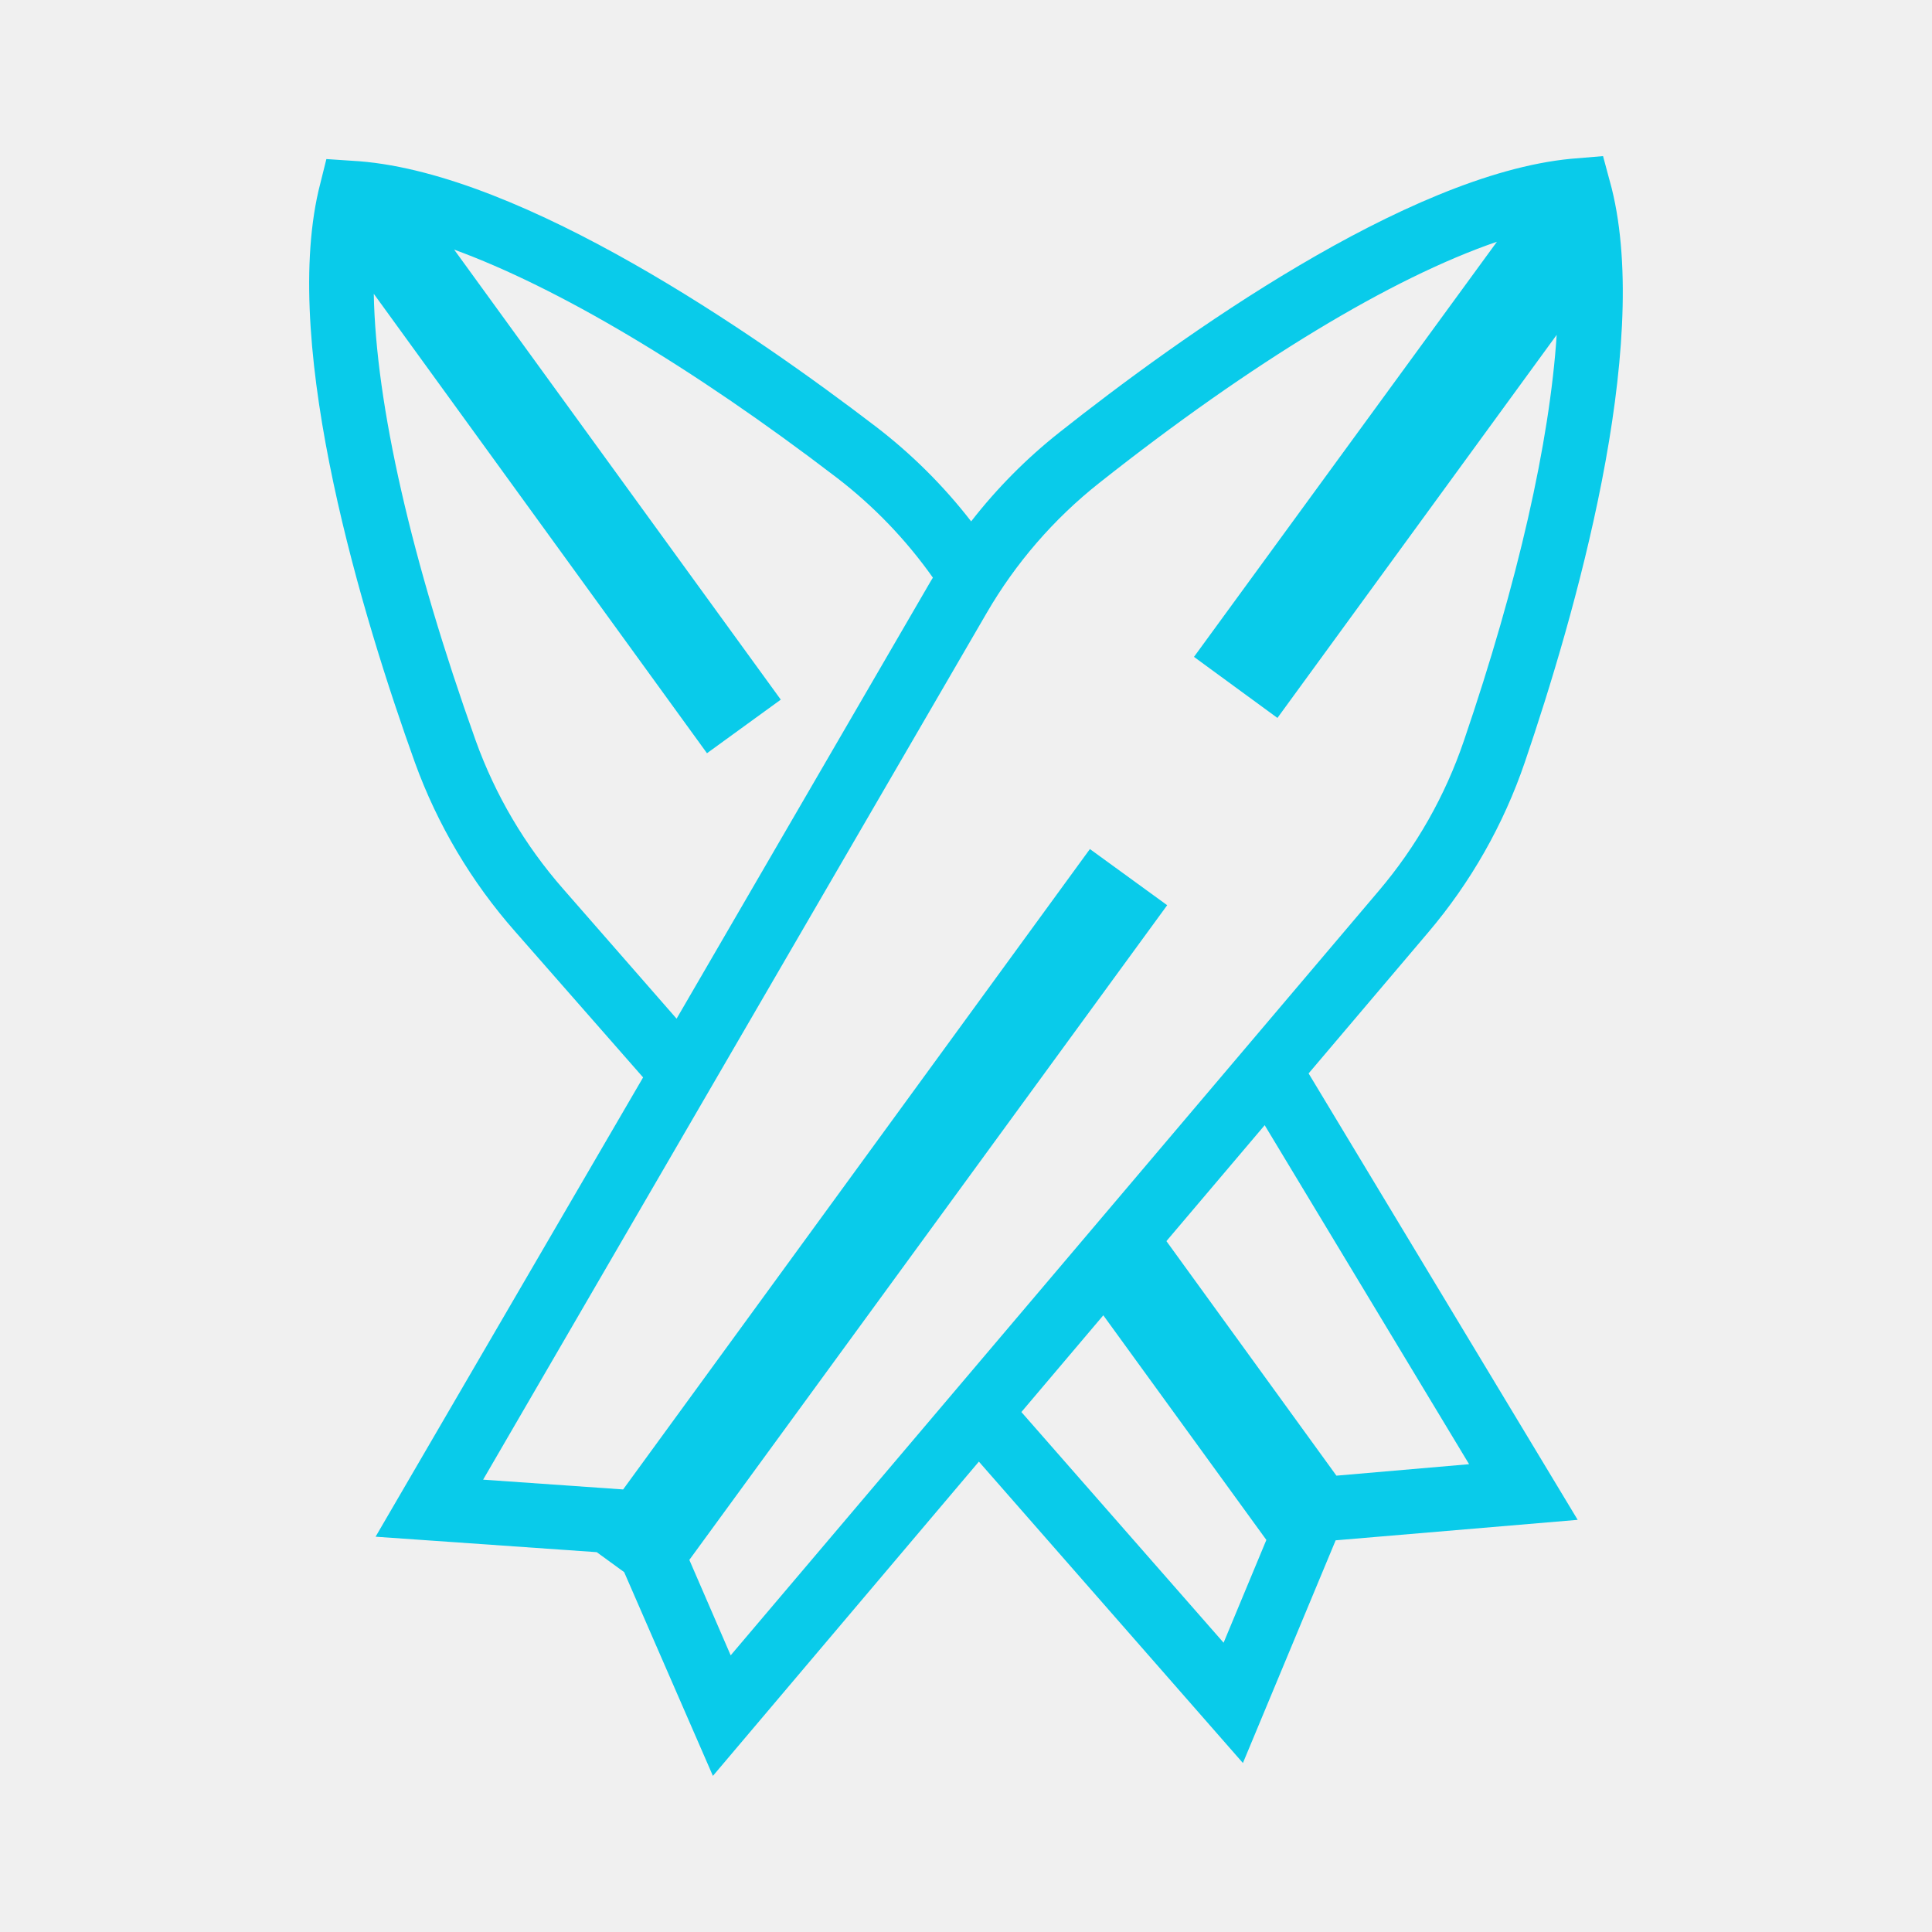
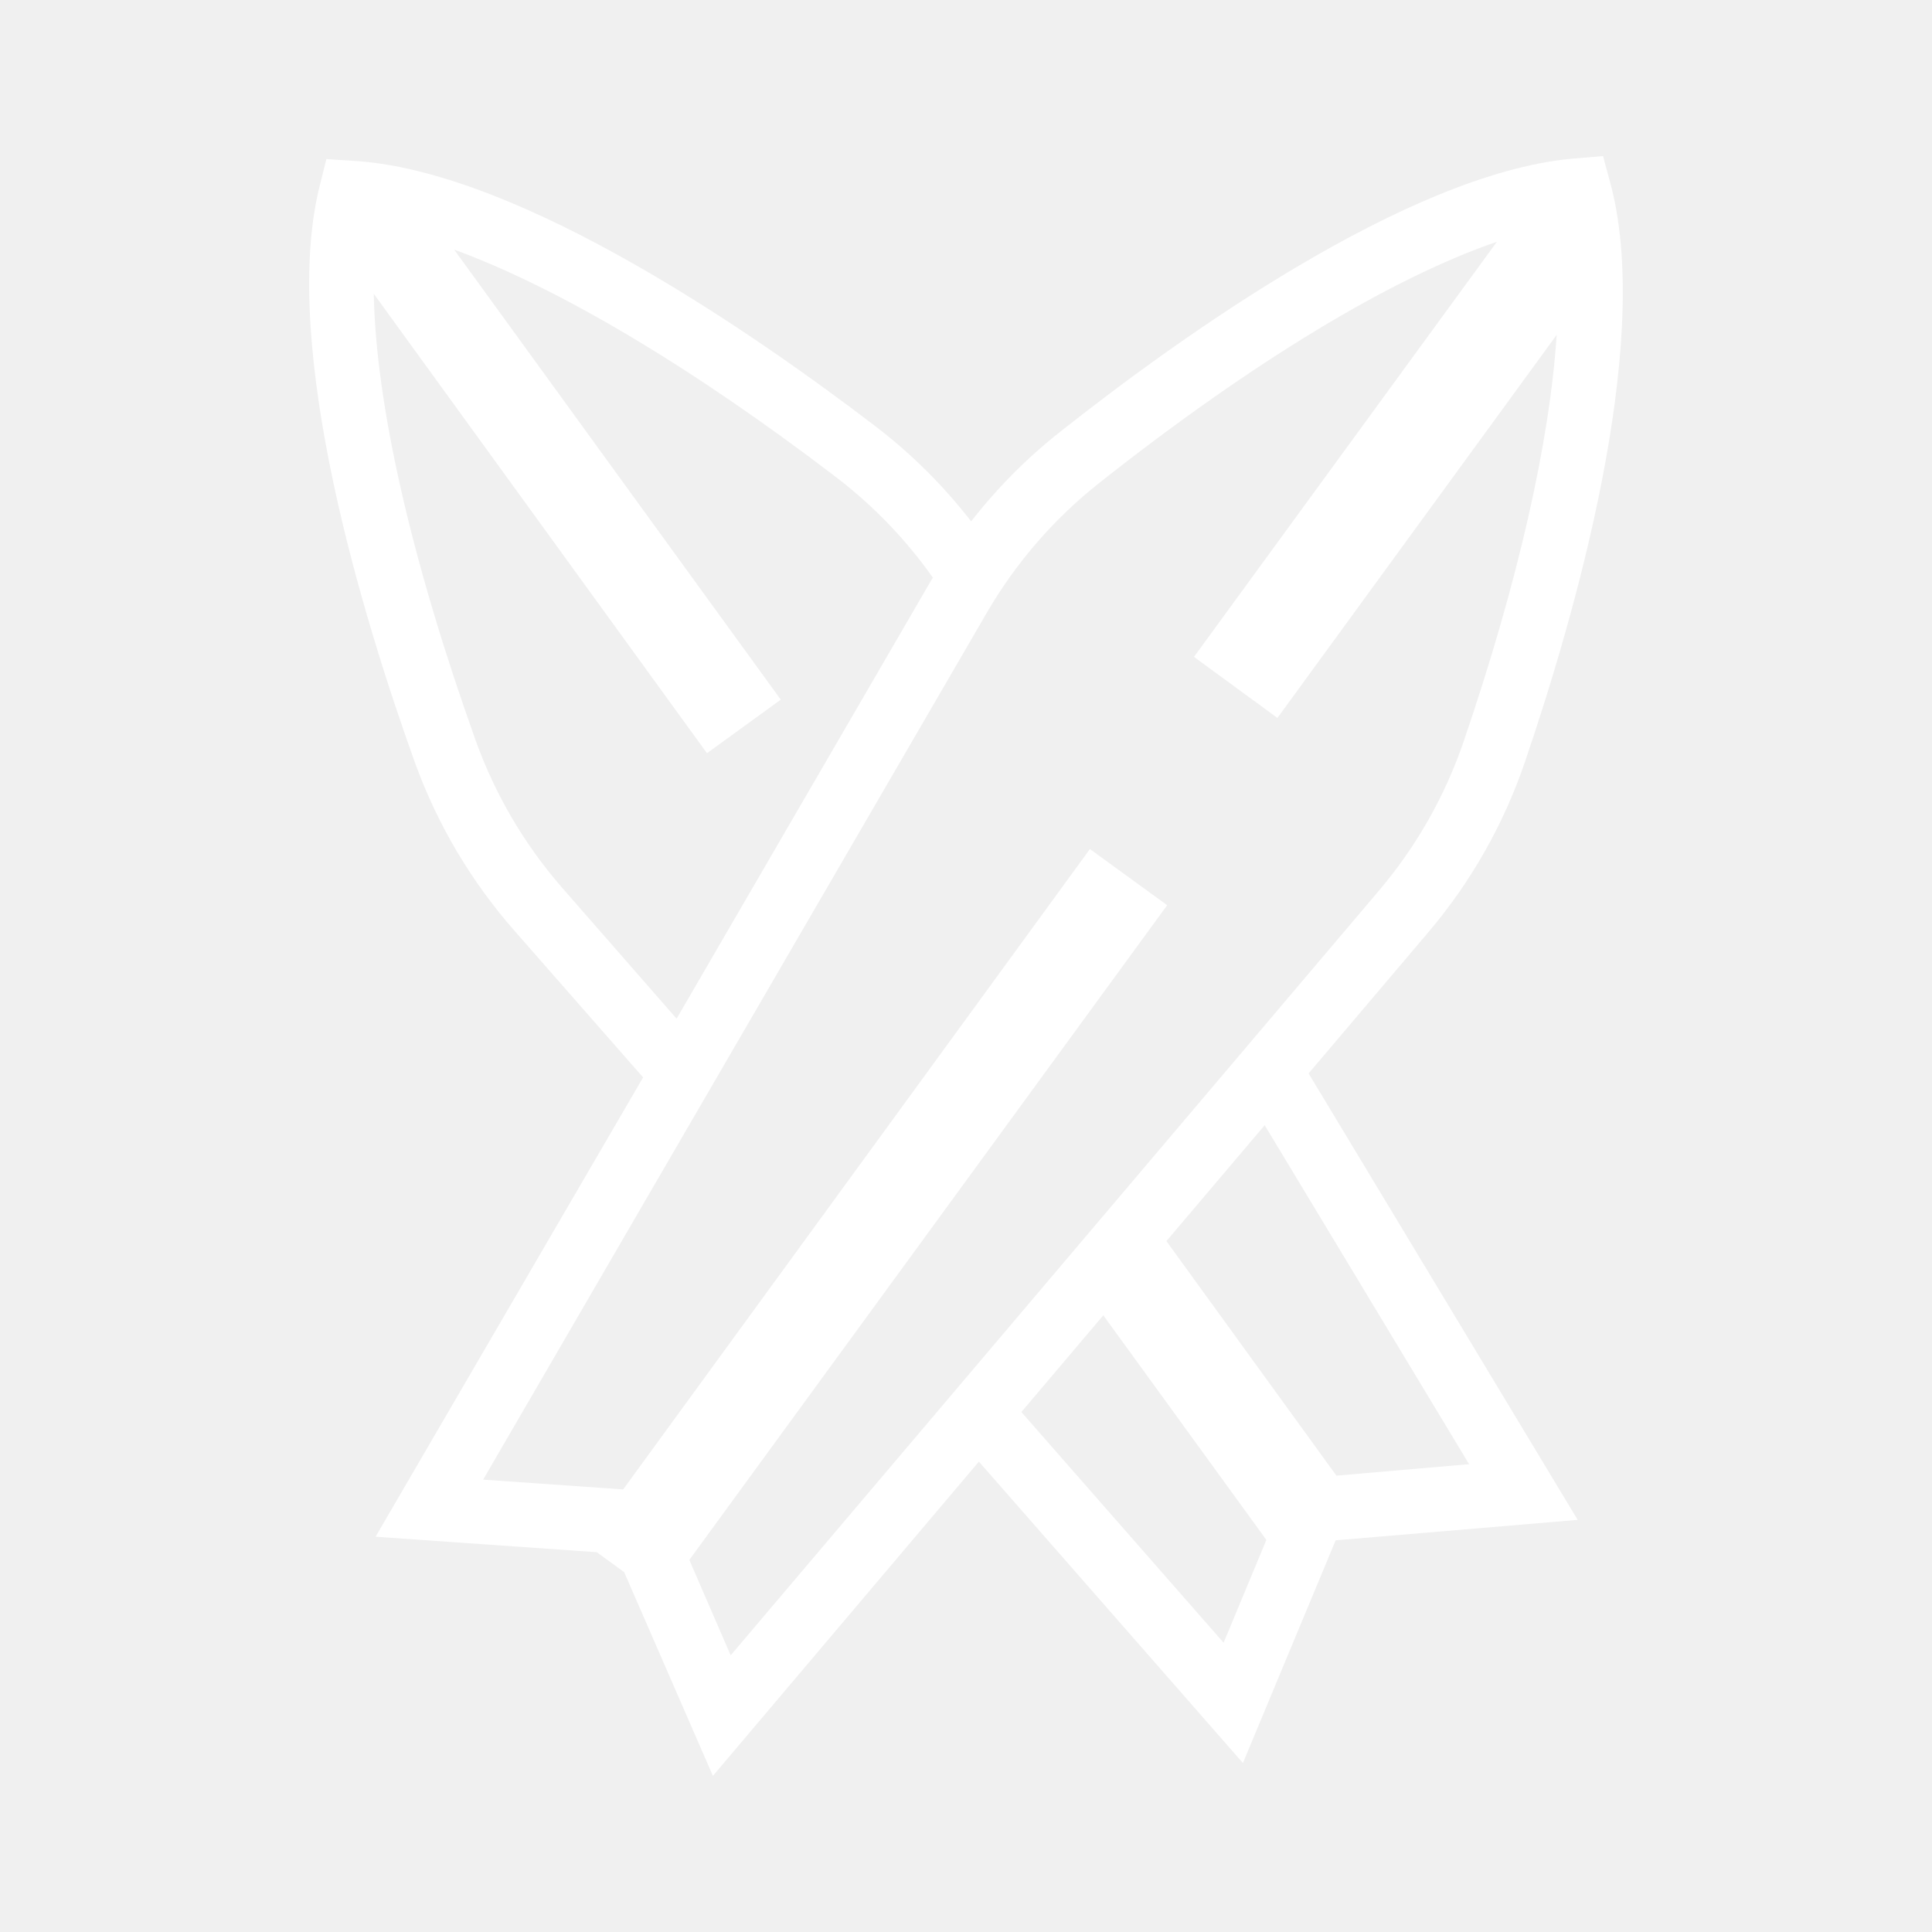
<svg xmlns="http://www.w3.org/2000/svg" id="Capa_1" data-name="Capa 1" viewBox="0 0 150 150">
  <defs>
-     <style>.cls-1{fill:#09cbea;}</style>
+     <style>.cls-1{fill:#ffffff;}</style>
  </defs>
  <path class="cls-1" d="M110.87,72.41a40.69,40.69,0,0,0,7.52-13.24c3.85-11.29,9.85-32.1,6.74-44.56l-.67-2.49-2.51.21C109.21,13.56,91.6,26.17,82.24,33.58a40.59,40.59,0,0,0-6.84,6.9A40.55,40.55,0,0,0,68,33.12c-9.48-7.25-27.29-19.57-40.09-20.6l-2.57-.17-.61,2.45C21.85,27.27,28.19,48,32.22,59.22A40.91,40.91,0,0,0,40,72.33l9.93,11.32L29.16,119.31l17.17,1.2,2.13,1.55,6.89,15.82L76,113.48l20.5,23.4,7.2-17.29L122.49,118,101.6,83.34ZM43.71,69a35.84,35.84,0,0,1-6.78-11.51c-5-14-7.75-26.09-7.91-34.68L54.89,58.48l5.73-4.16L35.26,19.38c8,2.92,18.39,9.05,29.71,17.71a35.89,35.89,0,0,1,7.46,7.76l-.15.24-19.75,34Zm9.81,52.11,37.1-50.83-6-4.36L48.38,115.64l-10.87-.76L76.6,47.6a35.75,35.75,0,0,1,8.74-10.1c11.88-9.4,22.73-15.94,30.88-18.73L92.7,51l6.48,4.74L120.86,26c-.54,8.3-3,19.2-7.21,31.53a35.76,35.76,0,0,1-6.59,11.62L56.73,128.52ZM95,127.54l-15.7-17.91,6.36-7.51,12.66,17.44Zm19.06-13.86-10.3.89L90.56,96.36l7.63-9Z" />
</svg>
